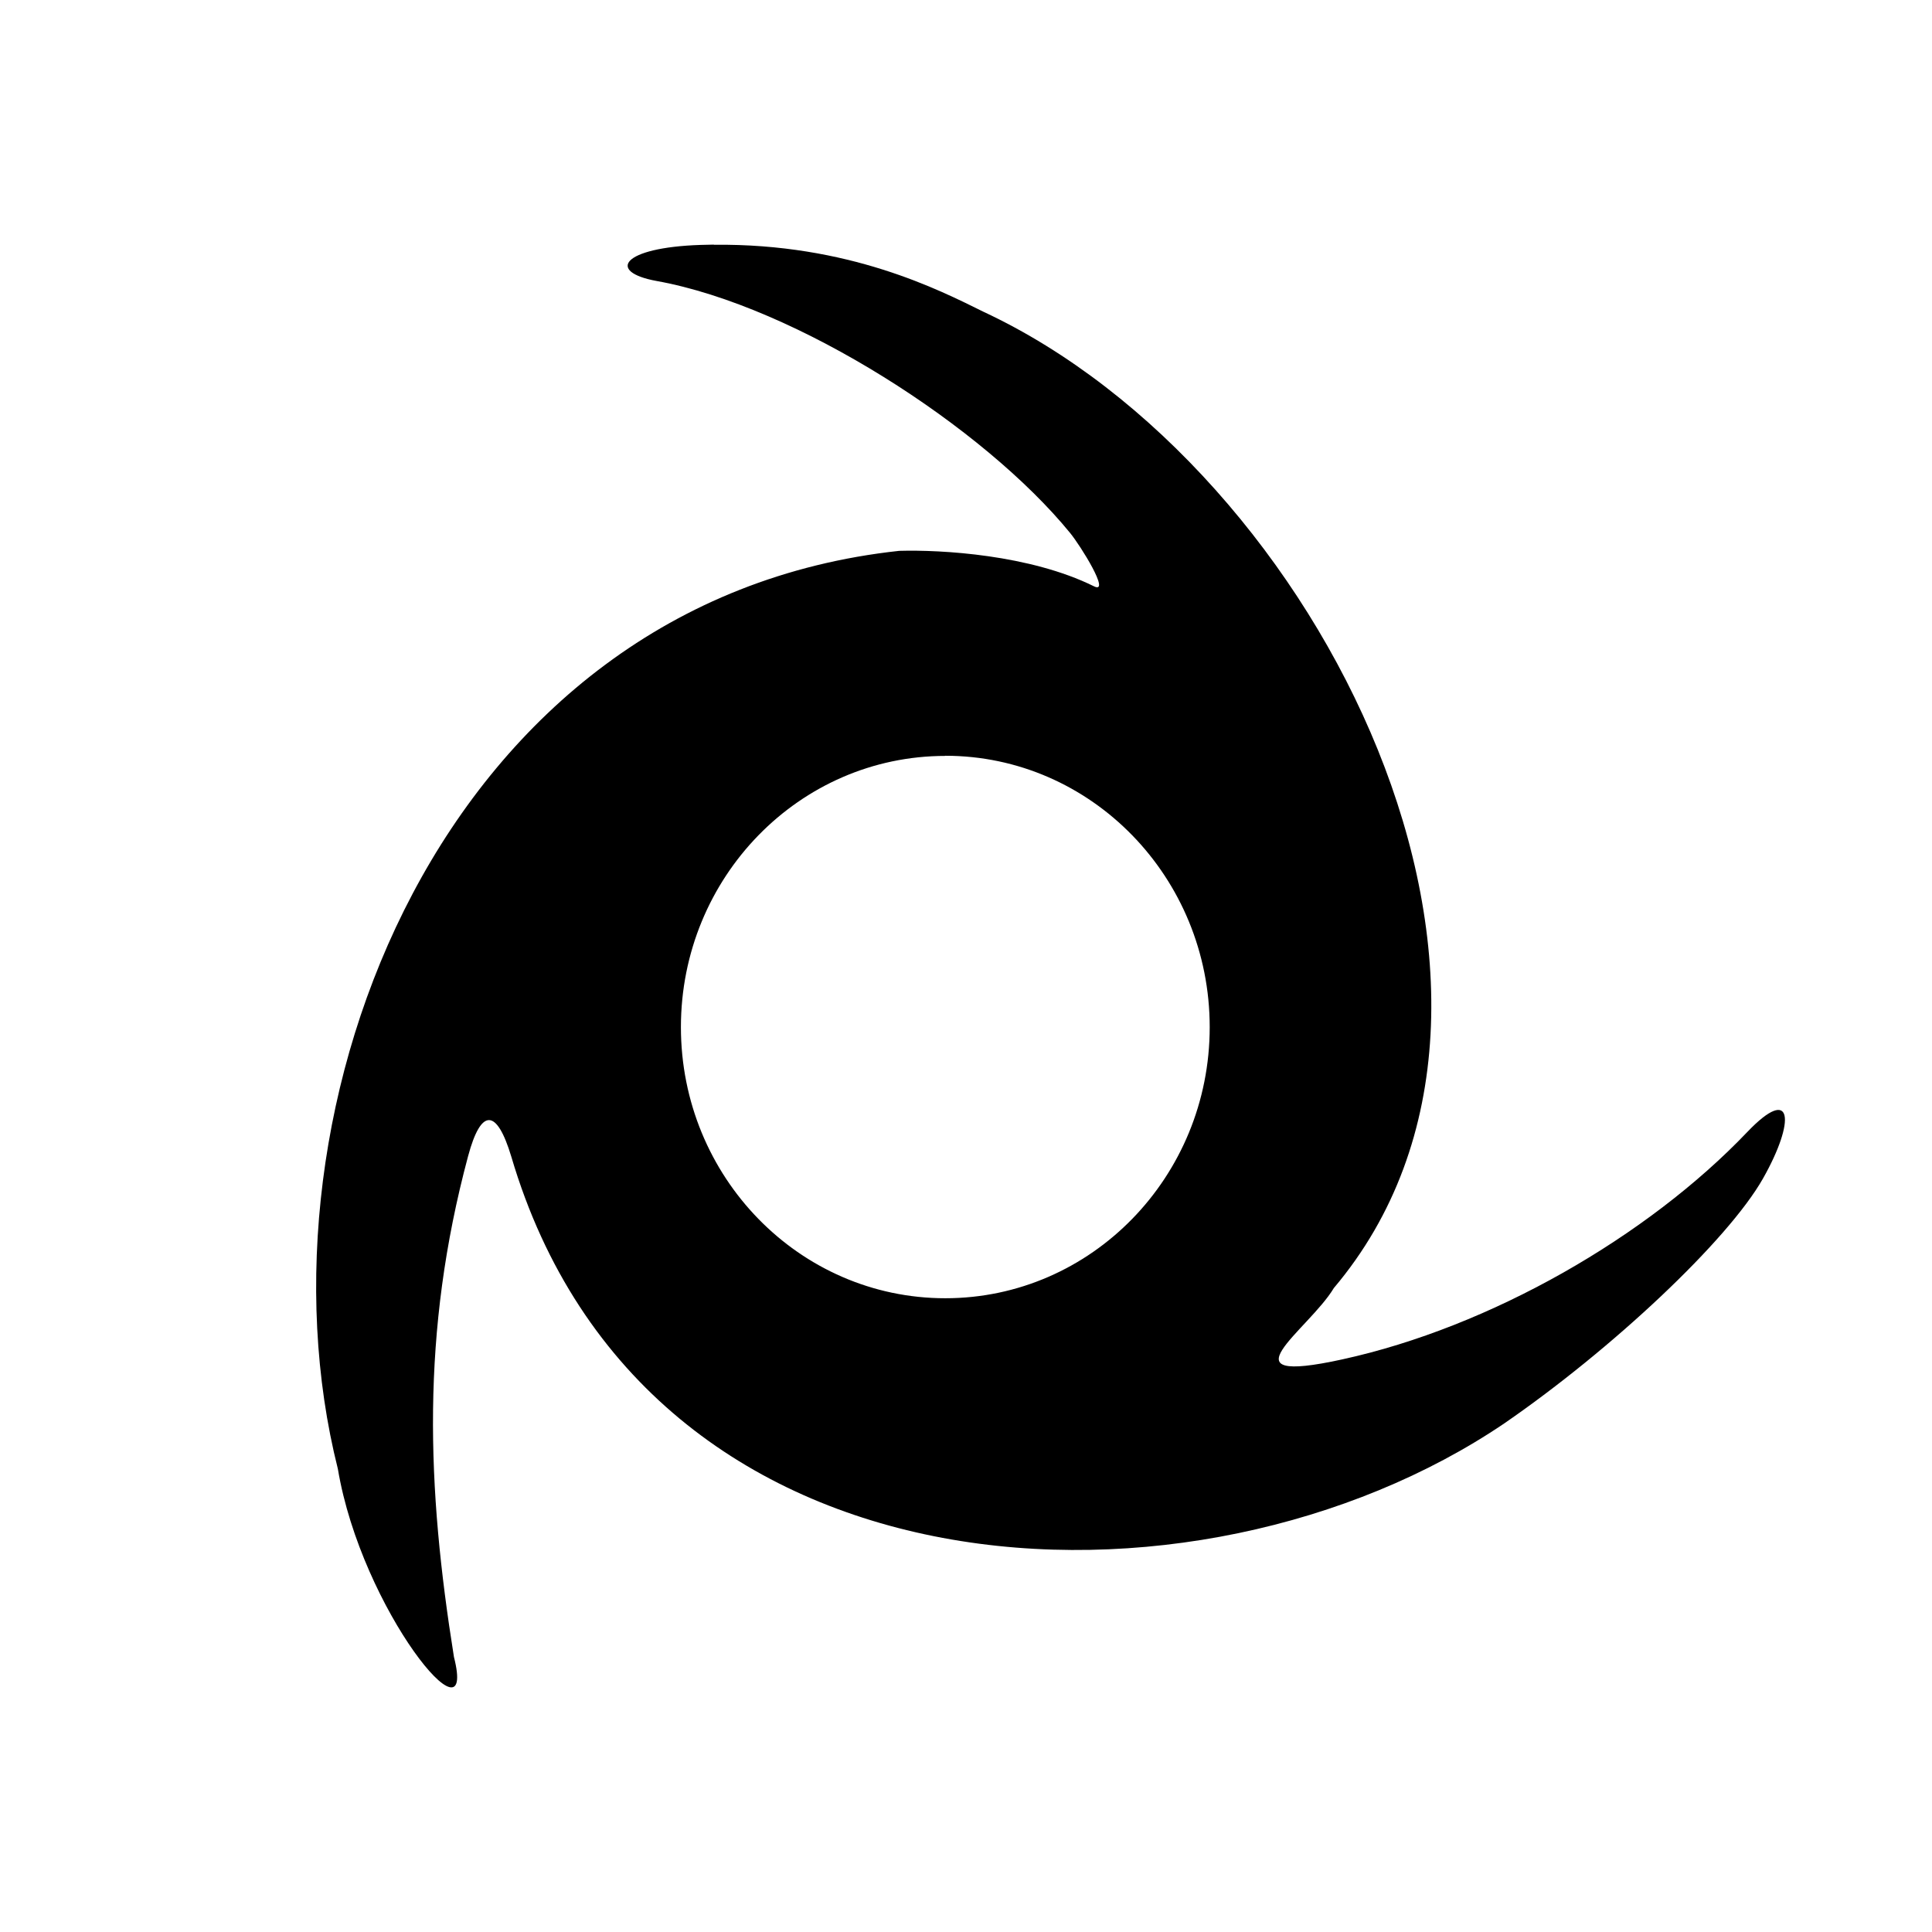
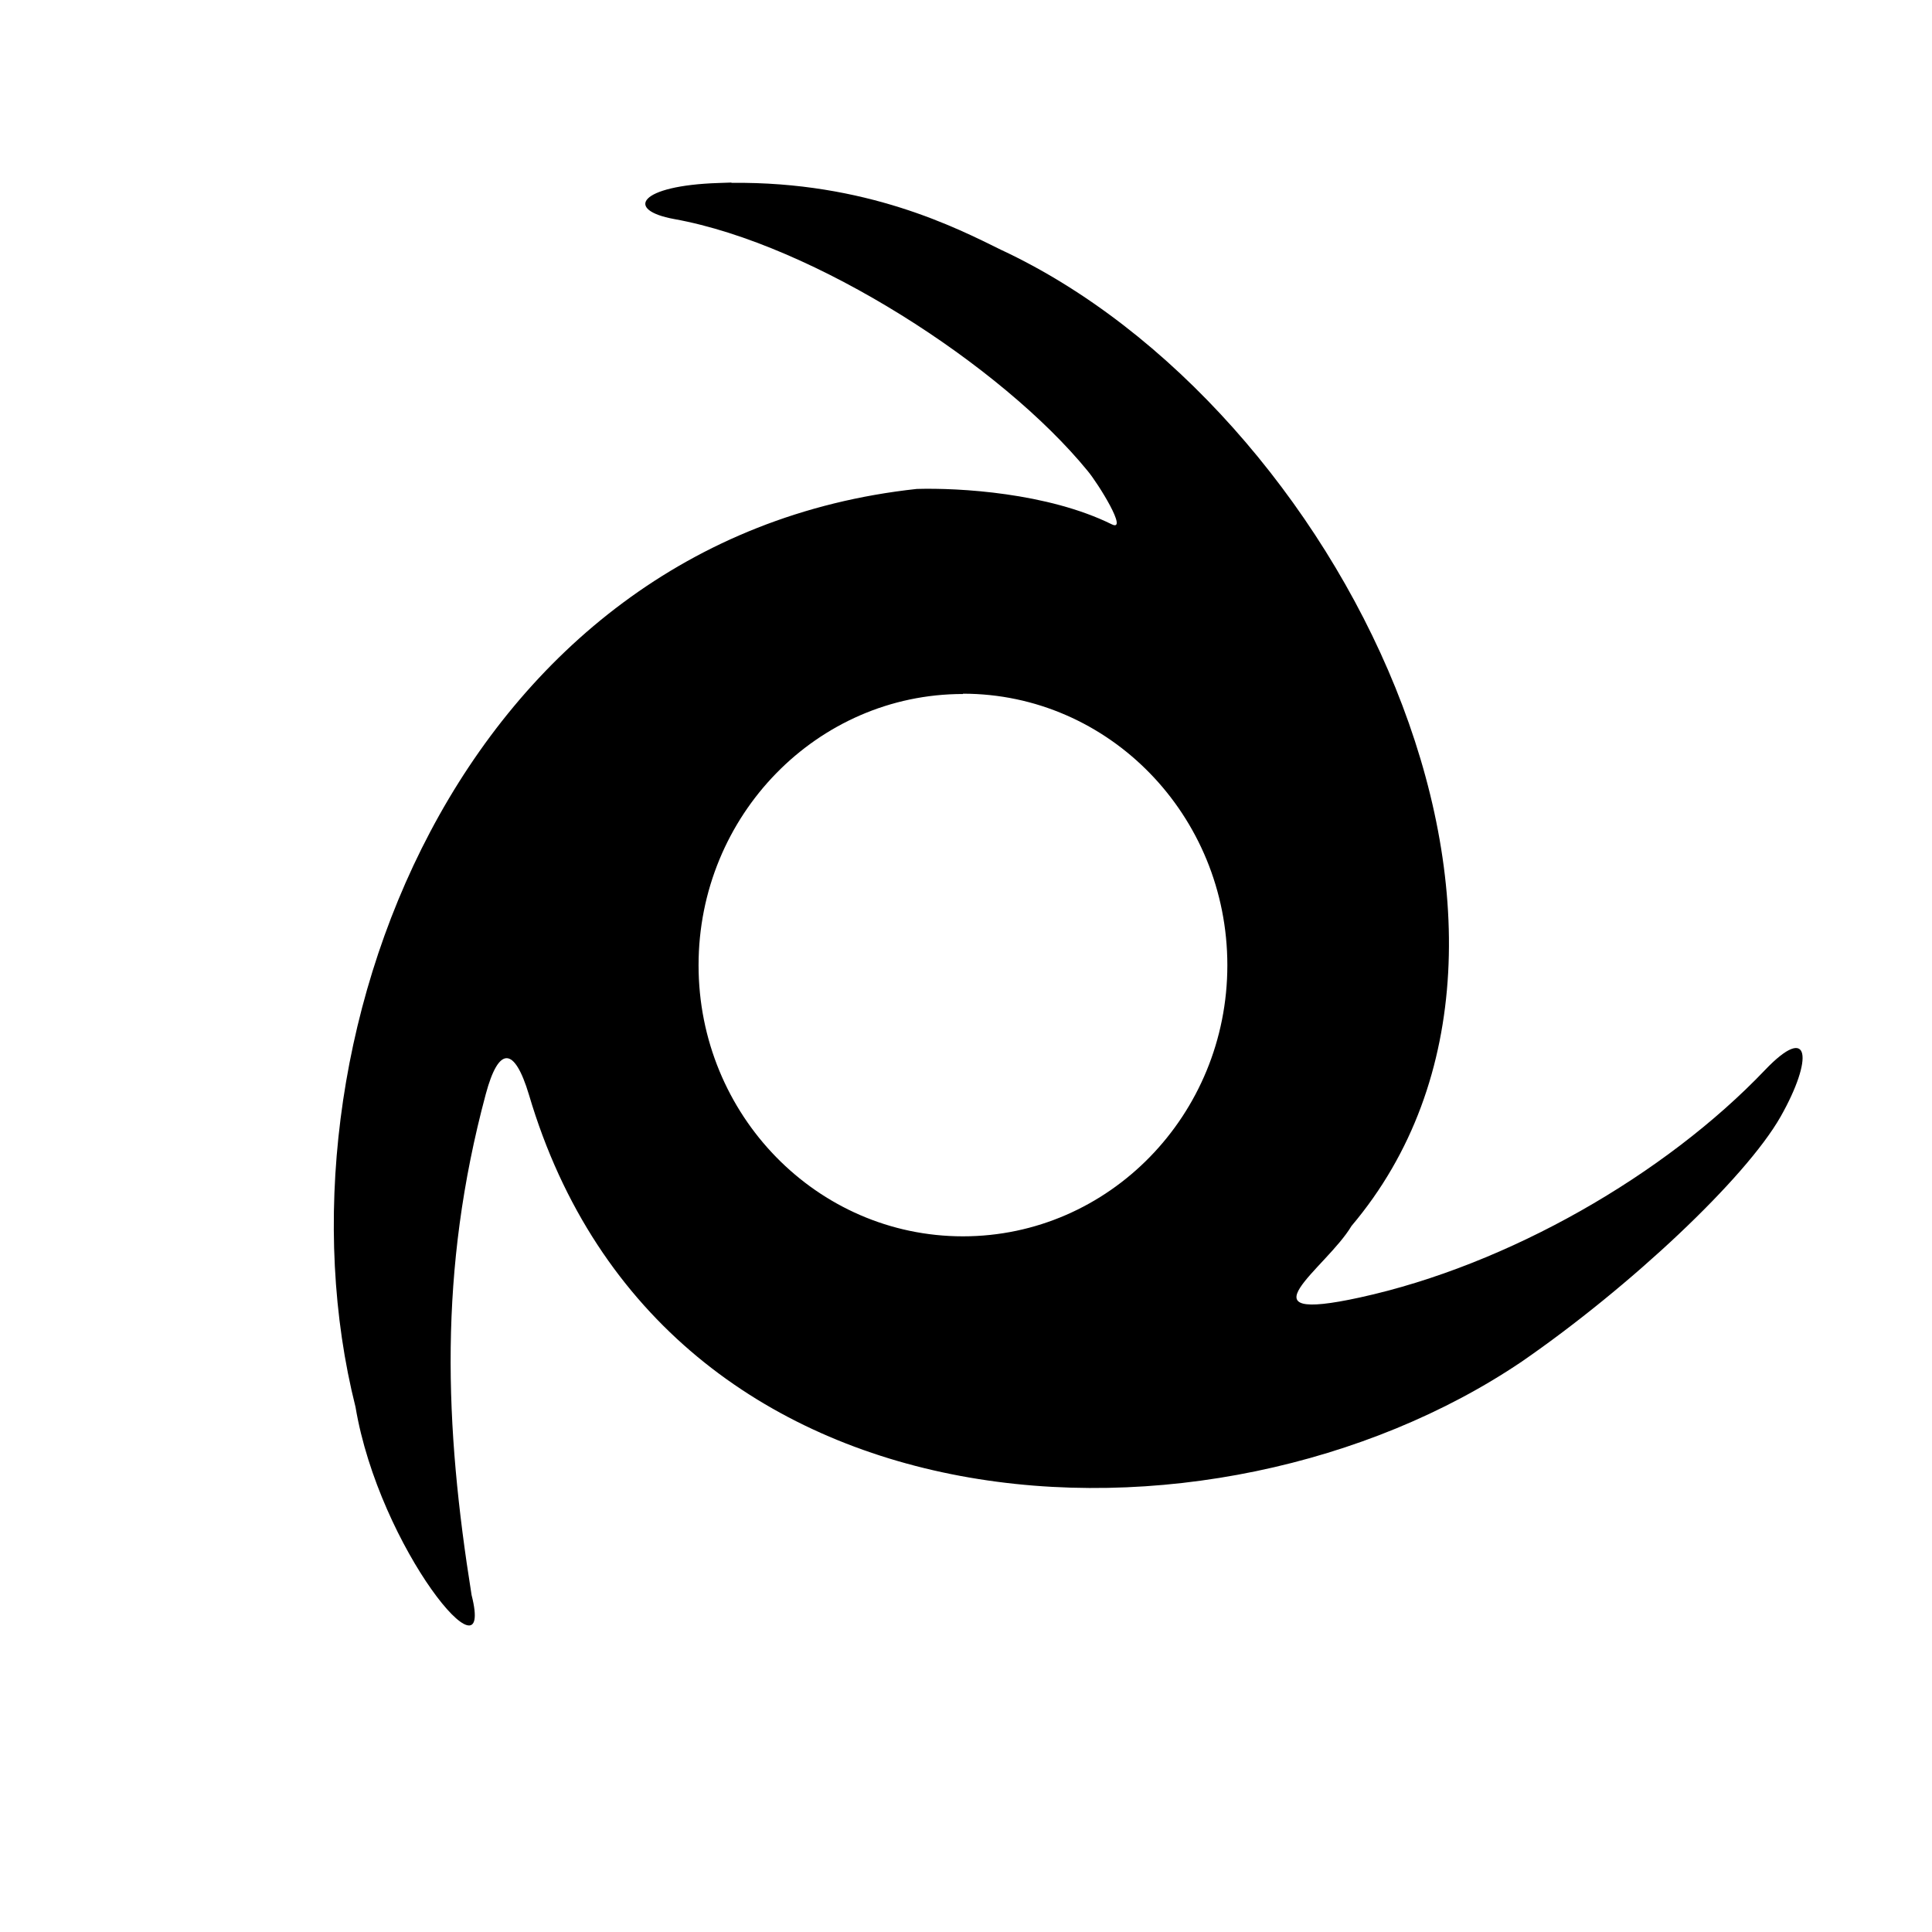
<svg xmlns="http://www.w3.org/2000/svg" viewBox="0 0 12.7 12.7">
-   <path d="m4.692 1.608-.087.002c-.519.017-.618.177-.289.237.92.166 2.152.963 2.718 1.656.069.084.27.407.157.351-.421-.208-1.003-.241-1.28-.233-3.014.326-4.285 3.671-3.69 6.035.156.93.92 1.853.763 1.236-.178-1.113-.219-2.128.093-3.292.085-.317.188-.316.284.003.879 2.978 4.507 3.121 6.527 1.754.71-.489 1.47-1.203 1.701-1.61.215-.38.197-.62-.103-.306-.655.687-1.687 1.282-2.663 1.495-.809.177-.221-.192-.055-.469 1.618-1.916-.079-5.38-2.304-6.418-.288-.142-.884-.45-1.772-.44zm1.522 3.36c.96 0 1.738.8 1.738 1.784s-.778 1.782-1.738 1.782-1.738-.798-1.738-1.782c0-.985.779-1.783 1.738-1.783Z" />
+   <path d="m4.808 1.2-.087.003c-.519.017-.618.177-.289.237.92.166 2.152.963 2.718 1.656.07.084.27.407.157.35-.42-.207-1.003-.24-1.28-.232-3.014.326-4.285 3.67-3.69 6.035.156.93.92 1.853.763 1.236-.178-1.113-.219-2.128.093-3.292.085-.317.188-.316.284.003.88 2.978 4.507 3.12 6.527 1.754.71-.49 1.47-1.203 1.701-1.61.215-.38.197-.62-.103-.306-.655.687-1.687 1.282-2.663 1.495-.809.177-.22-.192-.055-.47 1.618-1.915-.079-5.38-2.304-6.417-.288-.142-.884-.45-1.772-.44zM6.33 4.56c.96 0 1.738.8 1.738 1.785 0 .984-.778 1.782-1.738 1.782s-1.738-.798-1.738-1.782c0-.985.78-1.783 1.738-1.783z" />
</svg>
